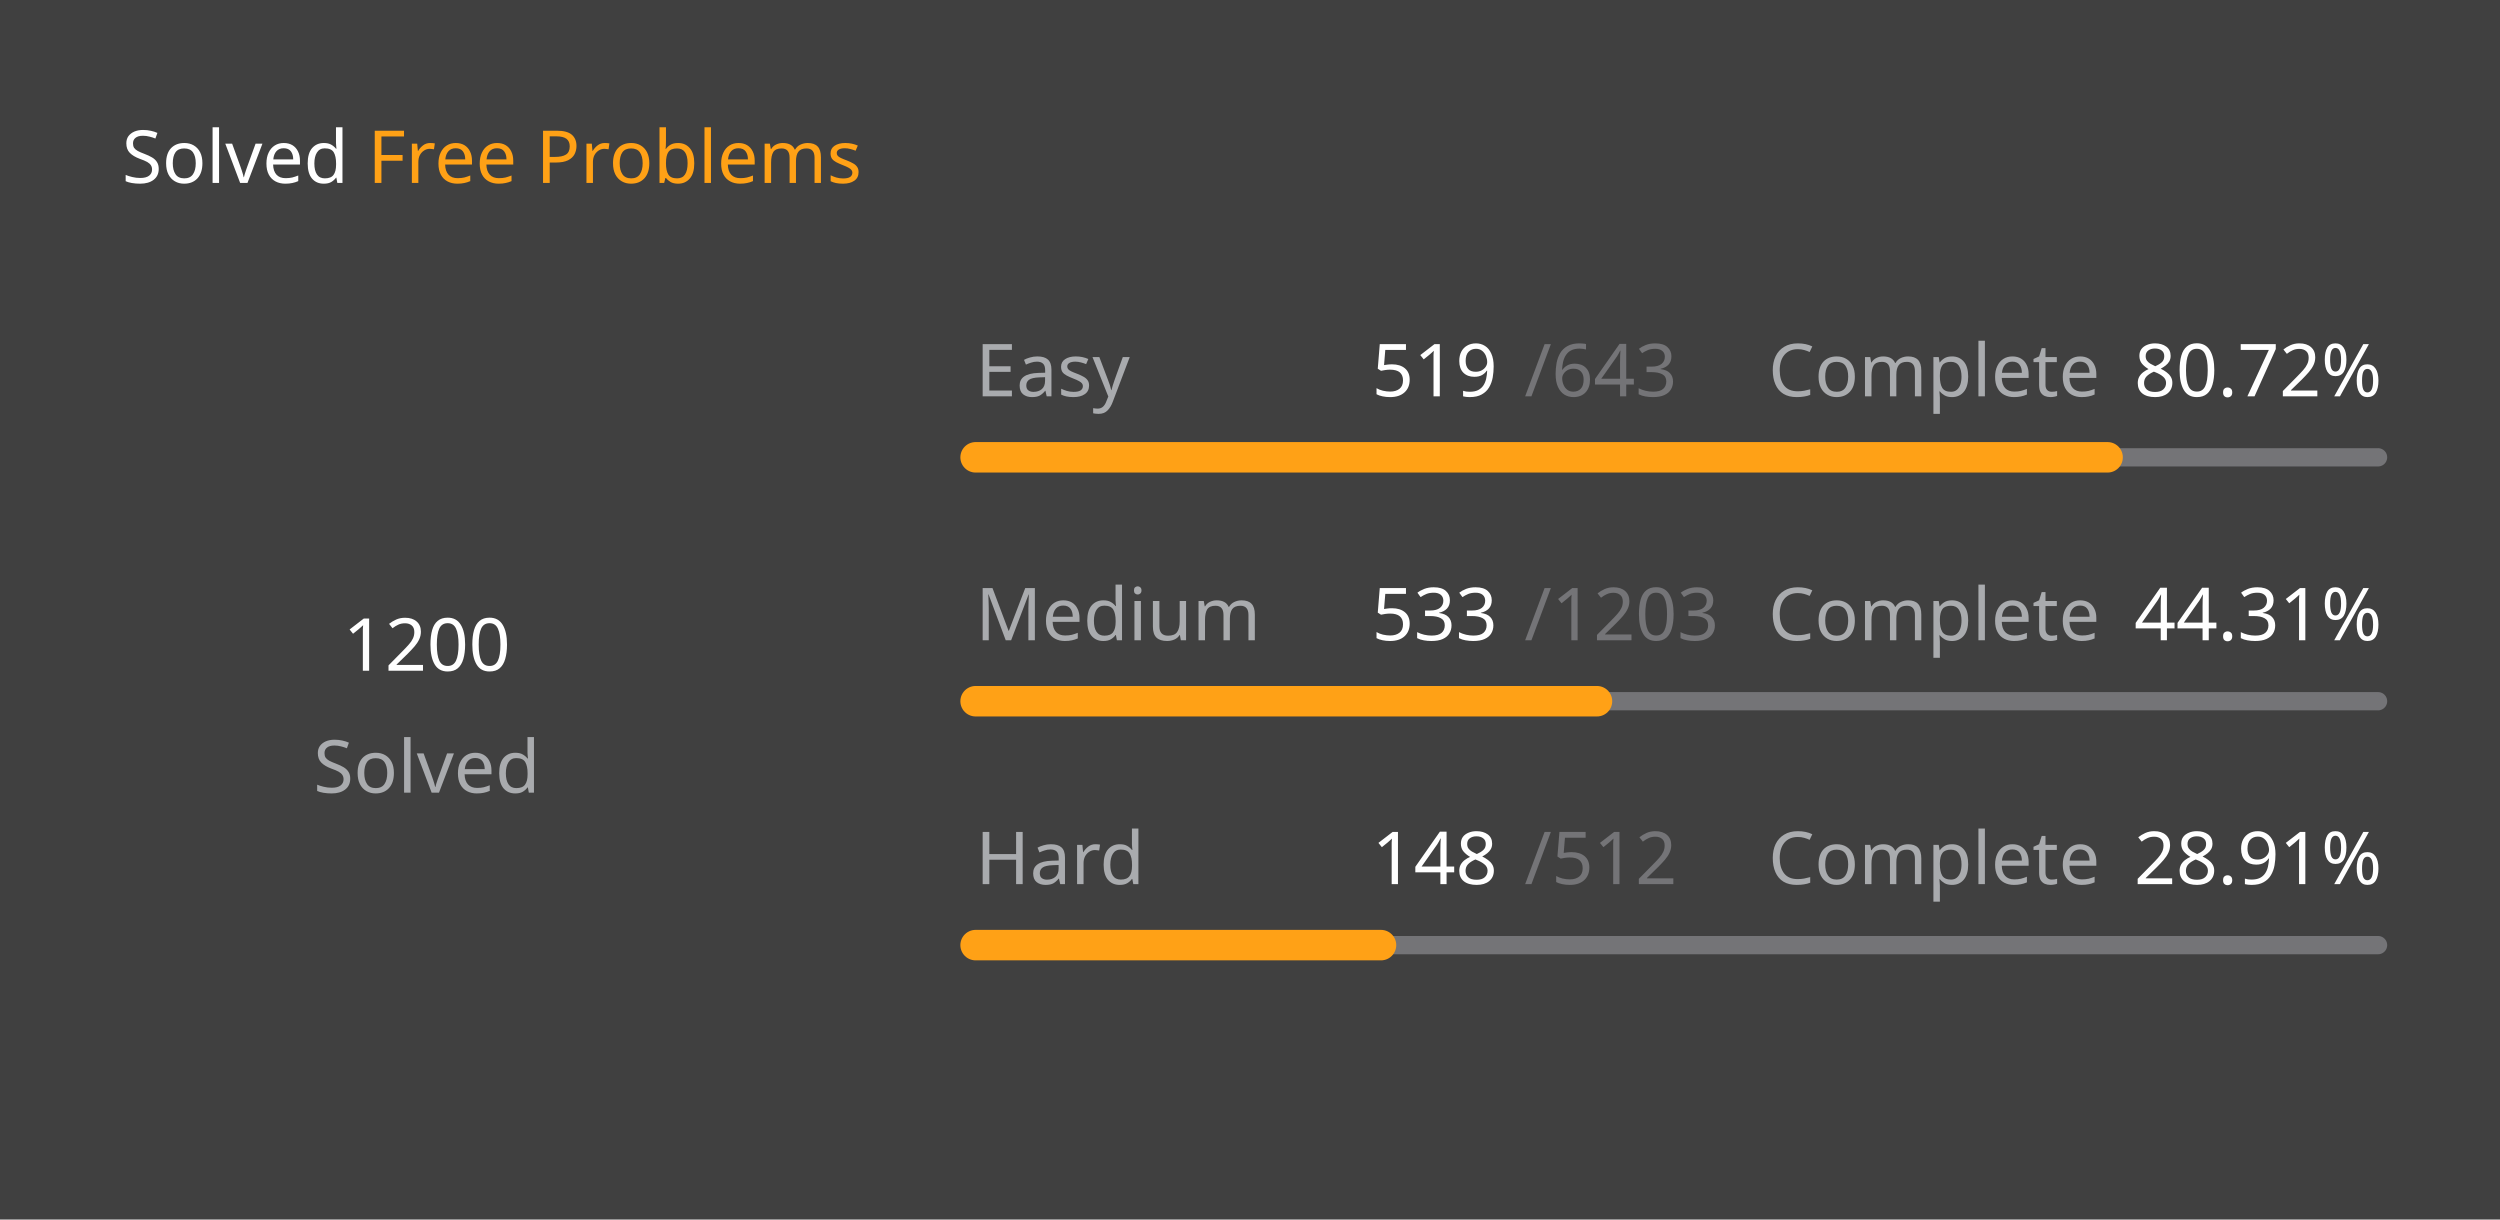
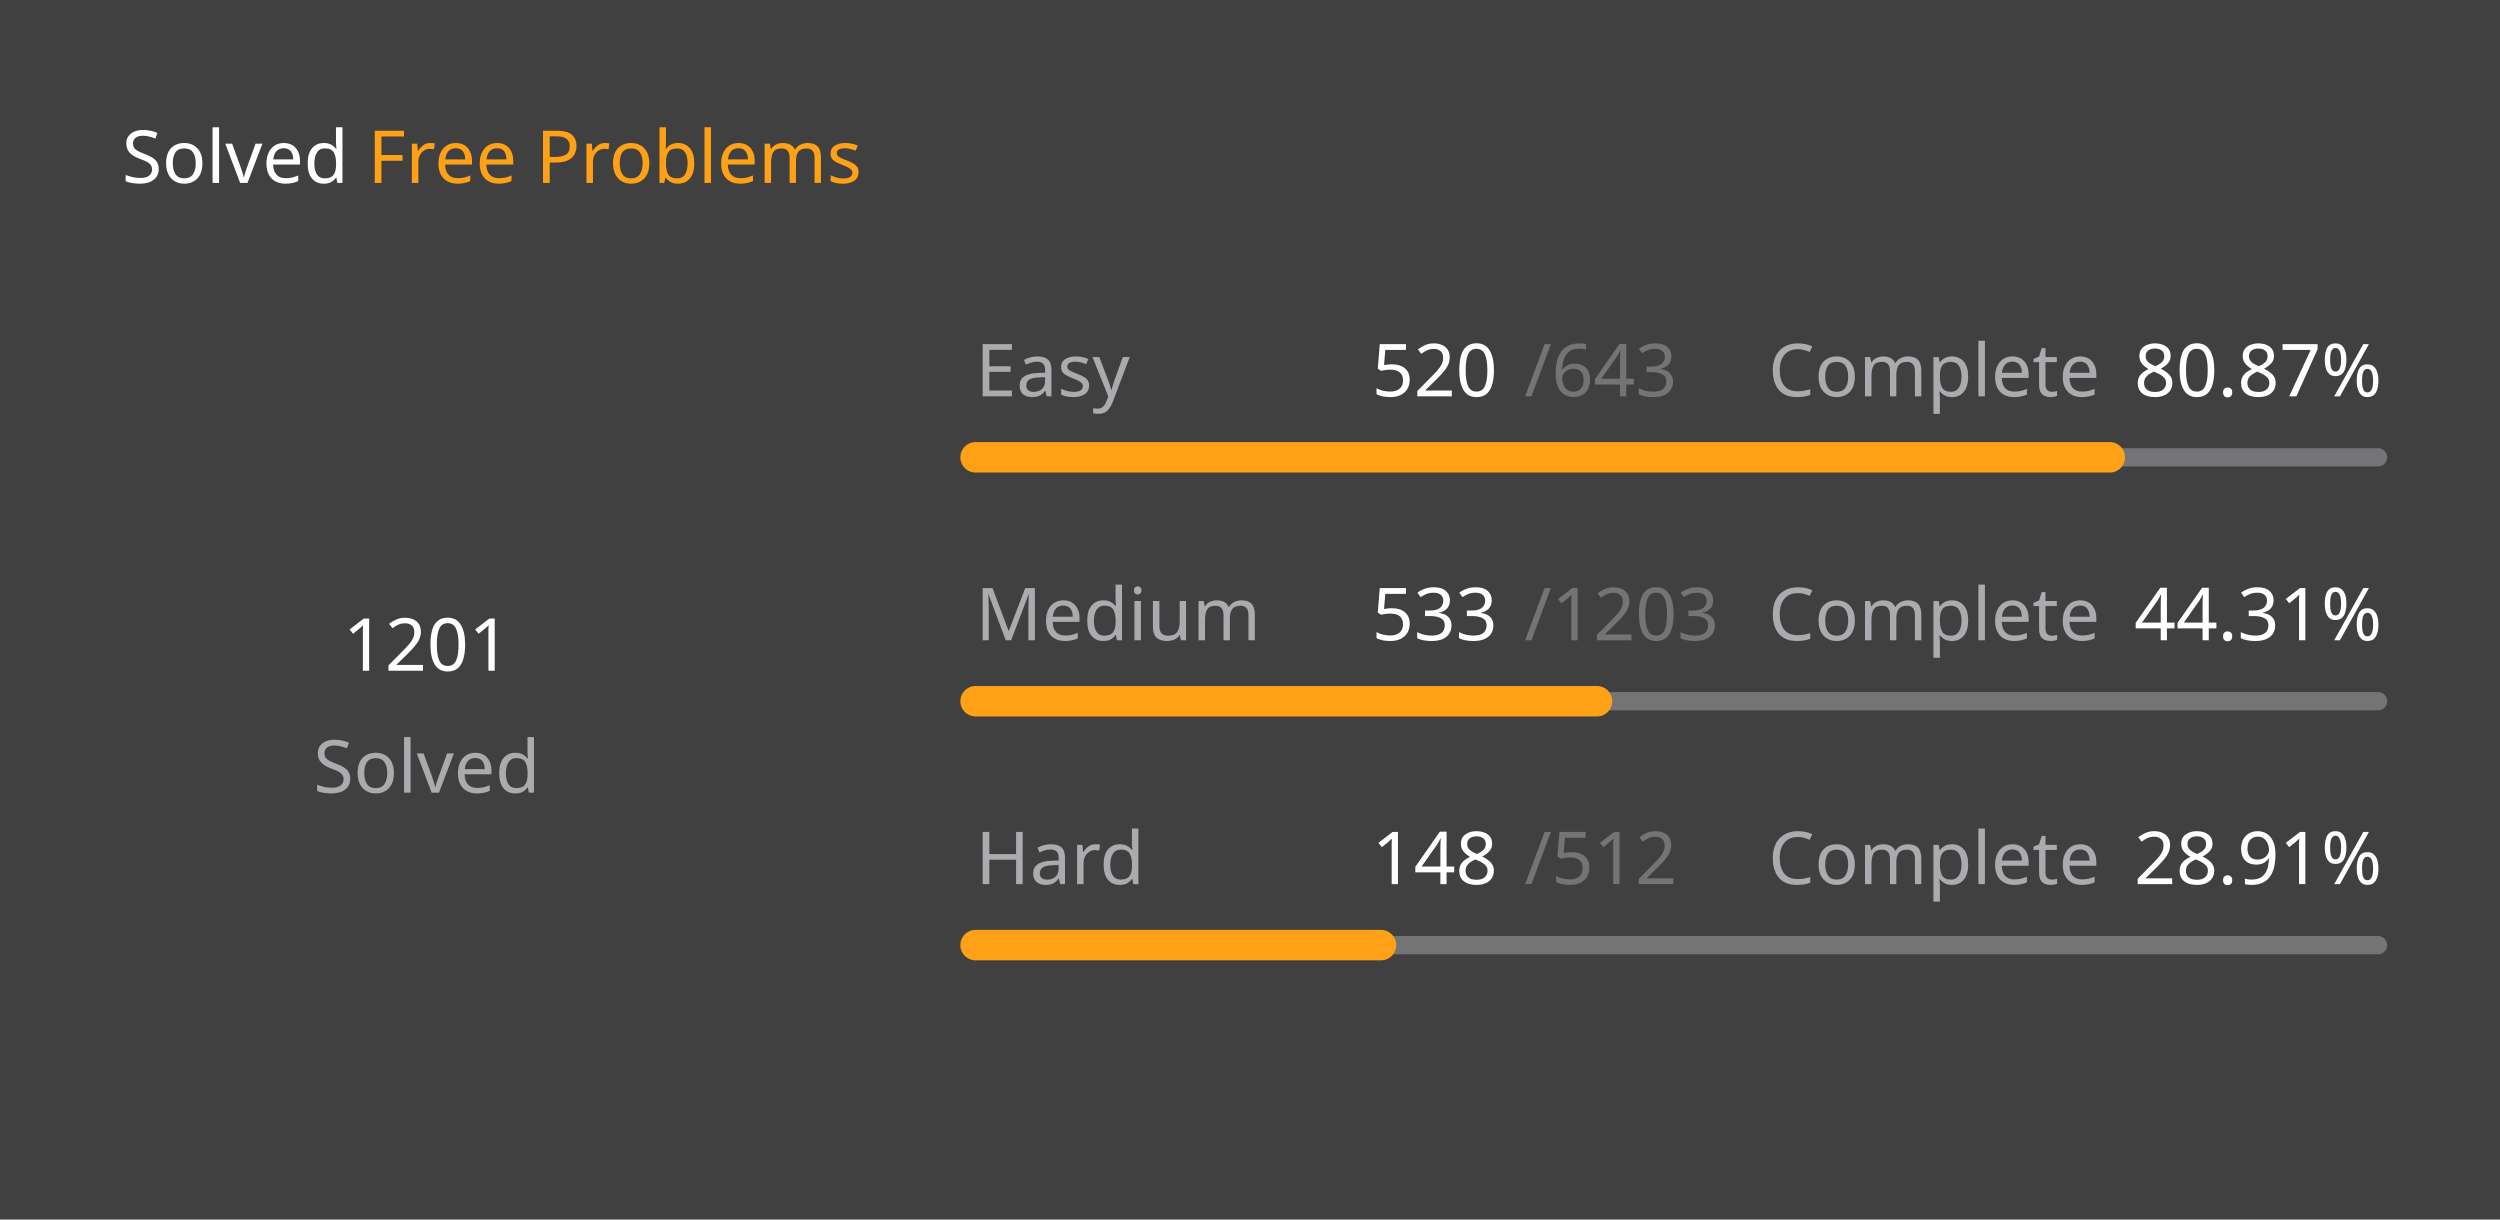
<svg xmlns="http://www.w3.org/2000/svg" version="1.1" height="200" width="410" viewBox="0 0 410 200">
  <style>*{font-family: "Segoe UI", Tahoma, Geneva, Verdana, sans-serif;}</style>
  <style>.title{font-weight: 500;font-size: 1rem;}</style>
  <style>.rotate-90{transform: rotate(-90deg);transform-origin: center;transform-box: fill-box;}</style>
  <style>.state{font-size: .75rem;}</style>
  <style>.light{color: #ffffff;fill: #ffffff;}</style>
  <style>.light-gray{color: #eff2f699;fill: #eff2f699;}</style>
  <style>.dark-gray{color: #ebebf54d;fill: #ebebf54d;}</style>
  <style>.gray{color: #747474;fill: #747474;}</style>
  <style>.orange{color: #ffa116;fill: #ffa116;}</style>
  <style>.background{color: #404040;fill: #404040;}</style>
  <rect fill="#404040" x="0" y="0" width="410" height="200" rx="0.5rem" />
  <g text-anchor="start" text-decoration="1" class="title">
    <text x="20" y="30">
      <tspan class="light">Solved</tspan>
      <tspan class="orange">Free Problems</tspan>
    </text>
  </g>
  <g class="rotate-90">
    <circle fill="none" cx="70" cy="110" r="46" stroke="#747474" stroke-width="3" stroke-linecap="round" />
-     <circle fill="none" cx="70" cy="110" r="46" stroke="#ffa116" stroke-width="5" stroke-linecap="round" stroke-dasharray="147.087 141.939" stroke-dashoffset="0" data-difficult="ALL" />
+     <circle fill="none" cx="70" cy="110" r="46" stroke="#ffa116" stroke-width="5" stroke-linecap="round" stroke-dasharray="147.21 141.817" stroke-dashoffset="0" data-difficult="ALL" />
  </g>
  <g class="state">
    <g text-anchor="middle">
-       <text x="70" y="110" class="light" font-size="1.2rem">1200</text>
+       <text x="70" y="110" class="light" font-size="1.2rem">1201</text>
      <text x="70" y="130" class="light-gray">Solved</text>
    </g>
    <g>
      <text x="160" y="65" class="light-gray">Easy</text>
-       <text x="225" y="65" class="light">519</text>
+       <text x="225" y="65" class="light">520</text>
      <text x="250" y="65" class="dark-gray">/643</text>
      <text x="290" y="65" class="light-gray">Complete</text>
-       <text x="350" y="65" class="light">80.72%</text>
+       <text x="350" y="65" class="light">80.87%</text>
      <path d="M 160 75 L 390 75" stroke-linecap="round" stroke-linejoin="round" stroke="#ebebf54d" stroke-width="3" />
-       <path d="M 160 75 L 345.645 75" stroke-linecap="round" stroke-linejoin="round" stroke="#ffa116" stroke-width="5" />
+       <path d="M 160 75 L 346.003 75" stroke-linecap="round" stroke-linejoin="round" stroke="#ffa116" stroke-width="5" />
    </g>
    <g>
      <text x="160" y="105" class="light-gray">Medium</text>
      <text x="225" y="105" class="light">533</text>
      <text x="250" y="105" class="dark-gray">/1203</text>
      <text x="290" y="105" class="light-gray">Complete</text>
      <text x="350" y="105" class="light">44.31%</text>
      <path d="M 160 115 L 390 115" stroke-linecap="round" stroke-linejoin="round" stroke="#ebebf54d" stroke-width="3" />
      <path d="M 160 115 L 261.904 115" stroke-linecap="round" stroke-linejoin="round" stroke="#ffa116" stroke-width="5" />
    </g>
    <g>
      <text x="160" y="145" class="light-gray">Hard</text>
      <text x="225" y="145" class="light">148</text>
      <text x="250" y="145" class="dark-gray">/512</text>
      <text x="290" y="145" class="light-gray">Complete</text>
      <text x="350" y="145" class="light">28.91%</text>
      <path d="M 160 155 L 390 155" stroke-linecap="round" stroke-linejoin="round" stroke="#ebebf54d" stroke-width="3" />
      <path d="M 160 155 L 226.484 155" stroke-linecap="round" stroke-linejoin="round" stroke="#ffa116" stroke-width="5" />
    </g>
  </g>
</svg>
